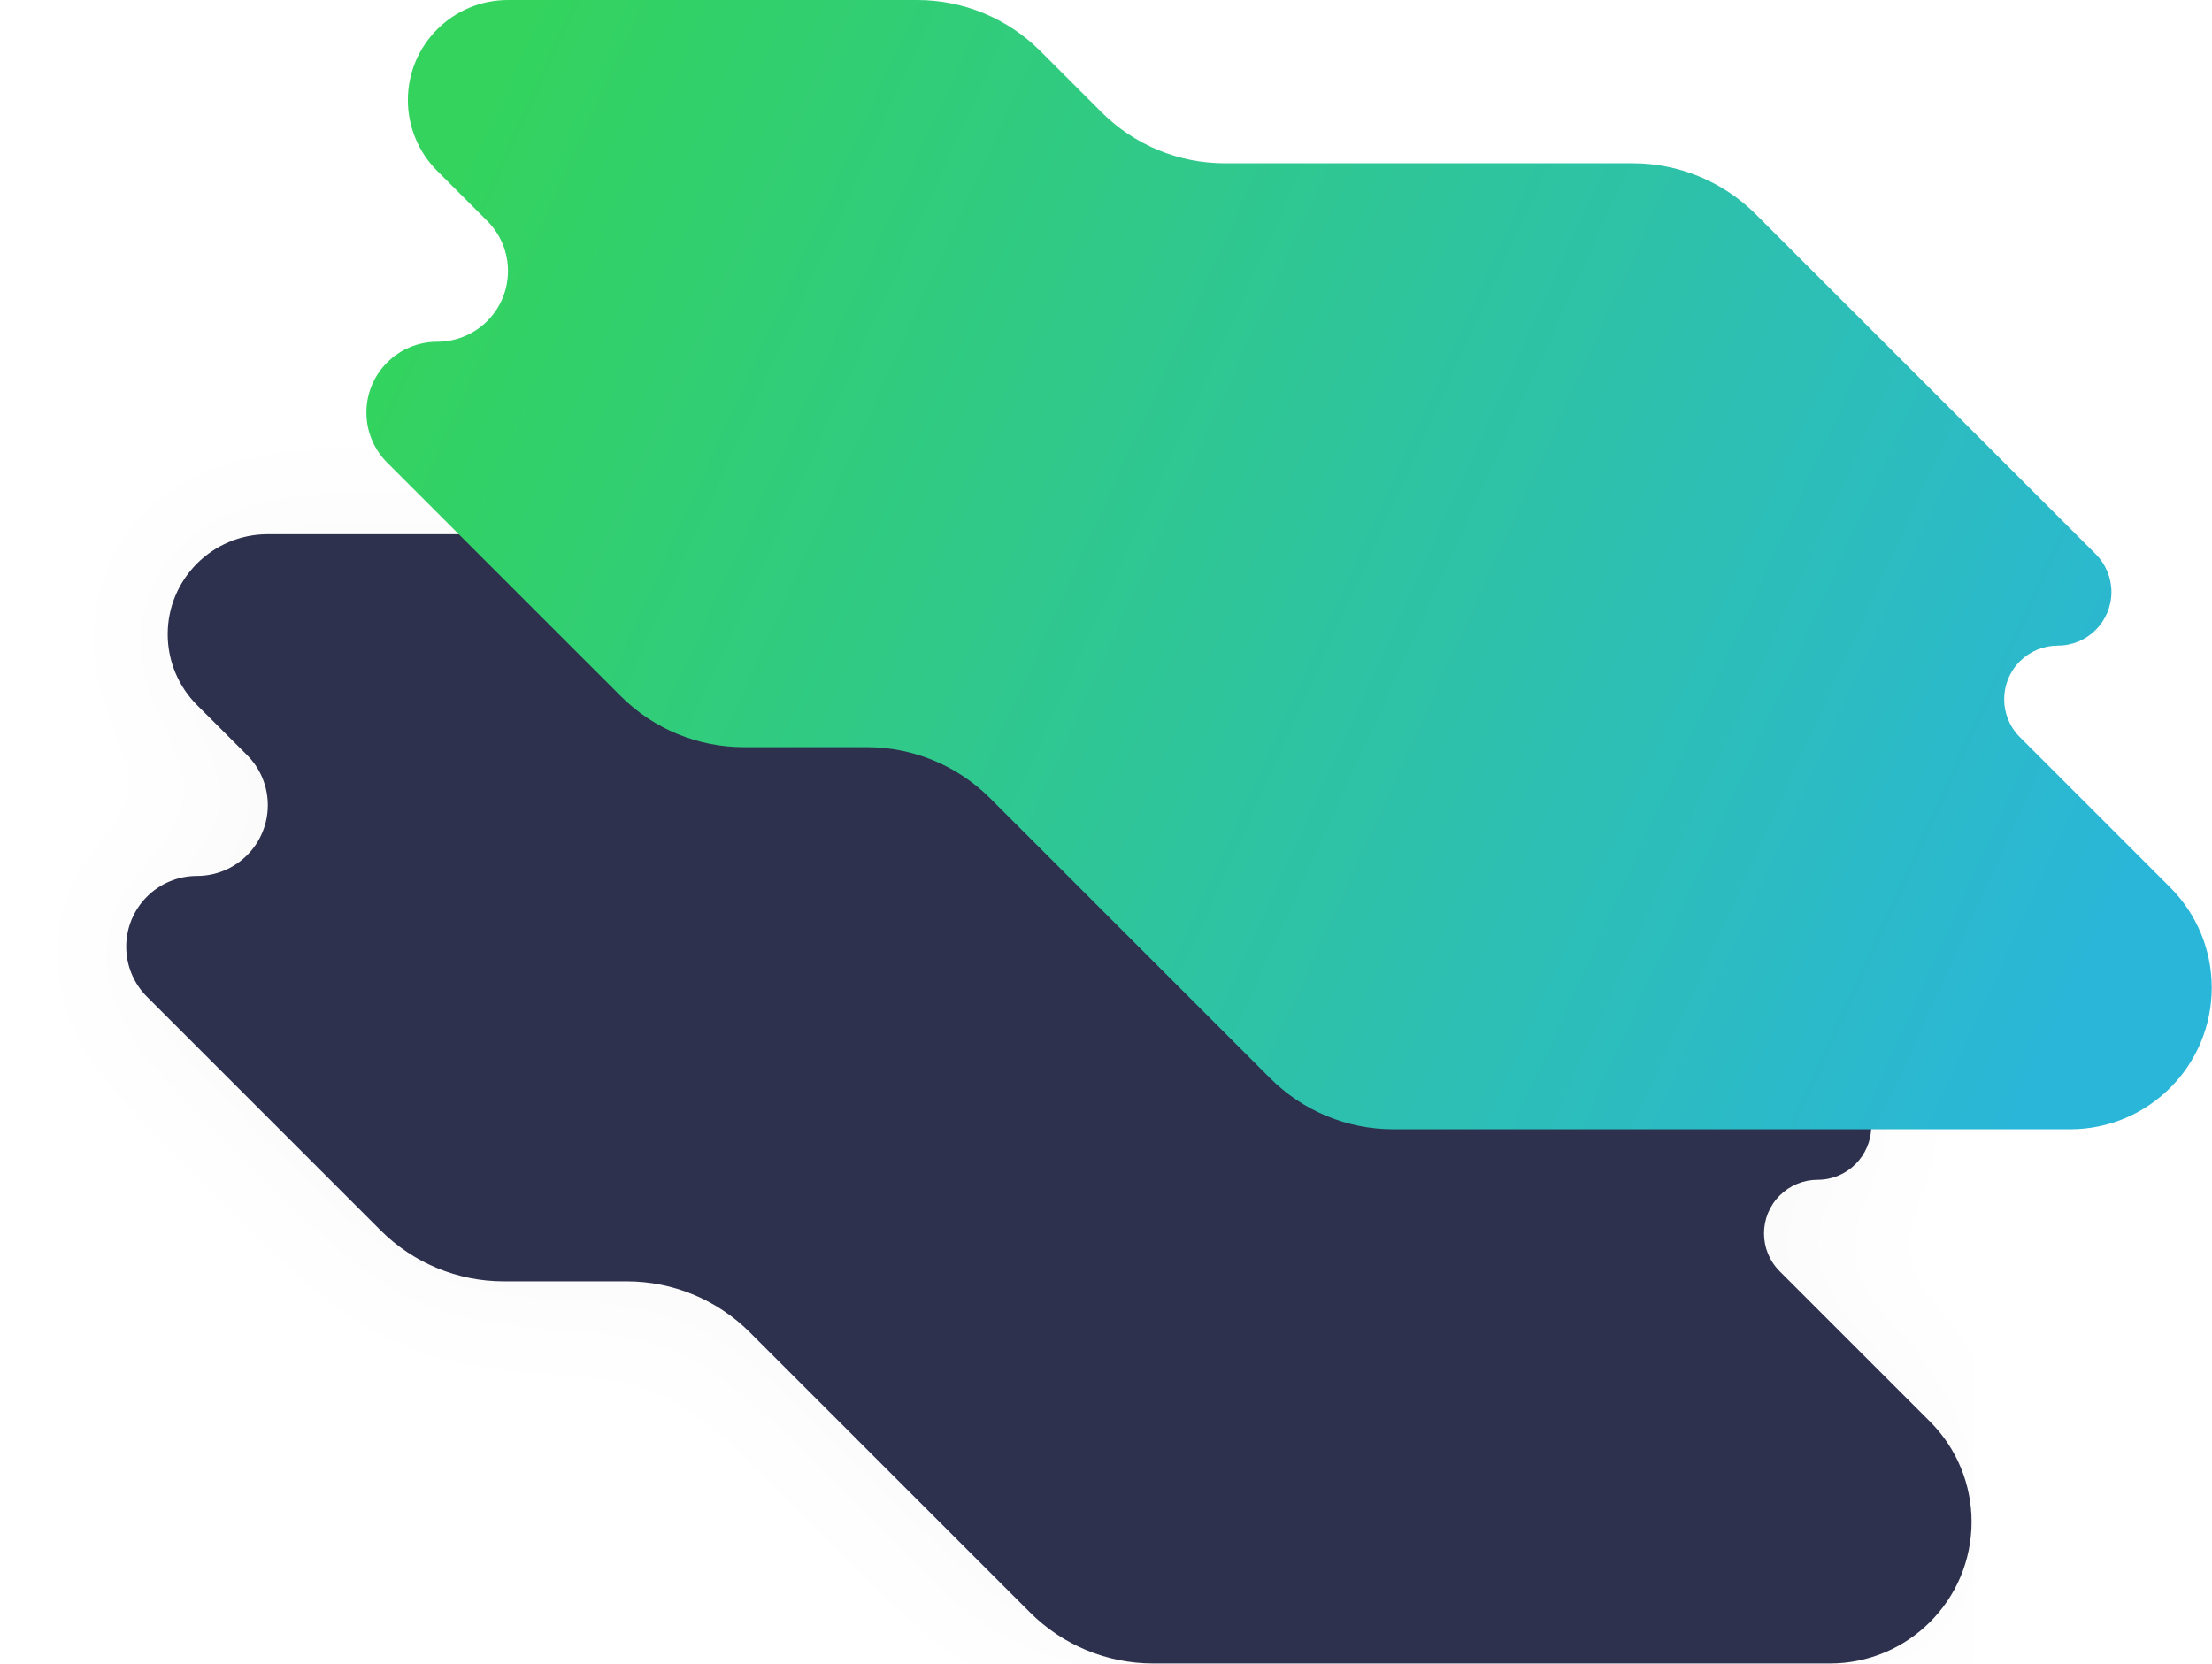
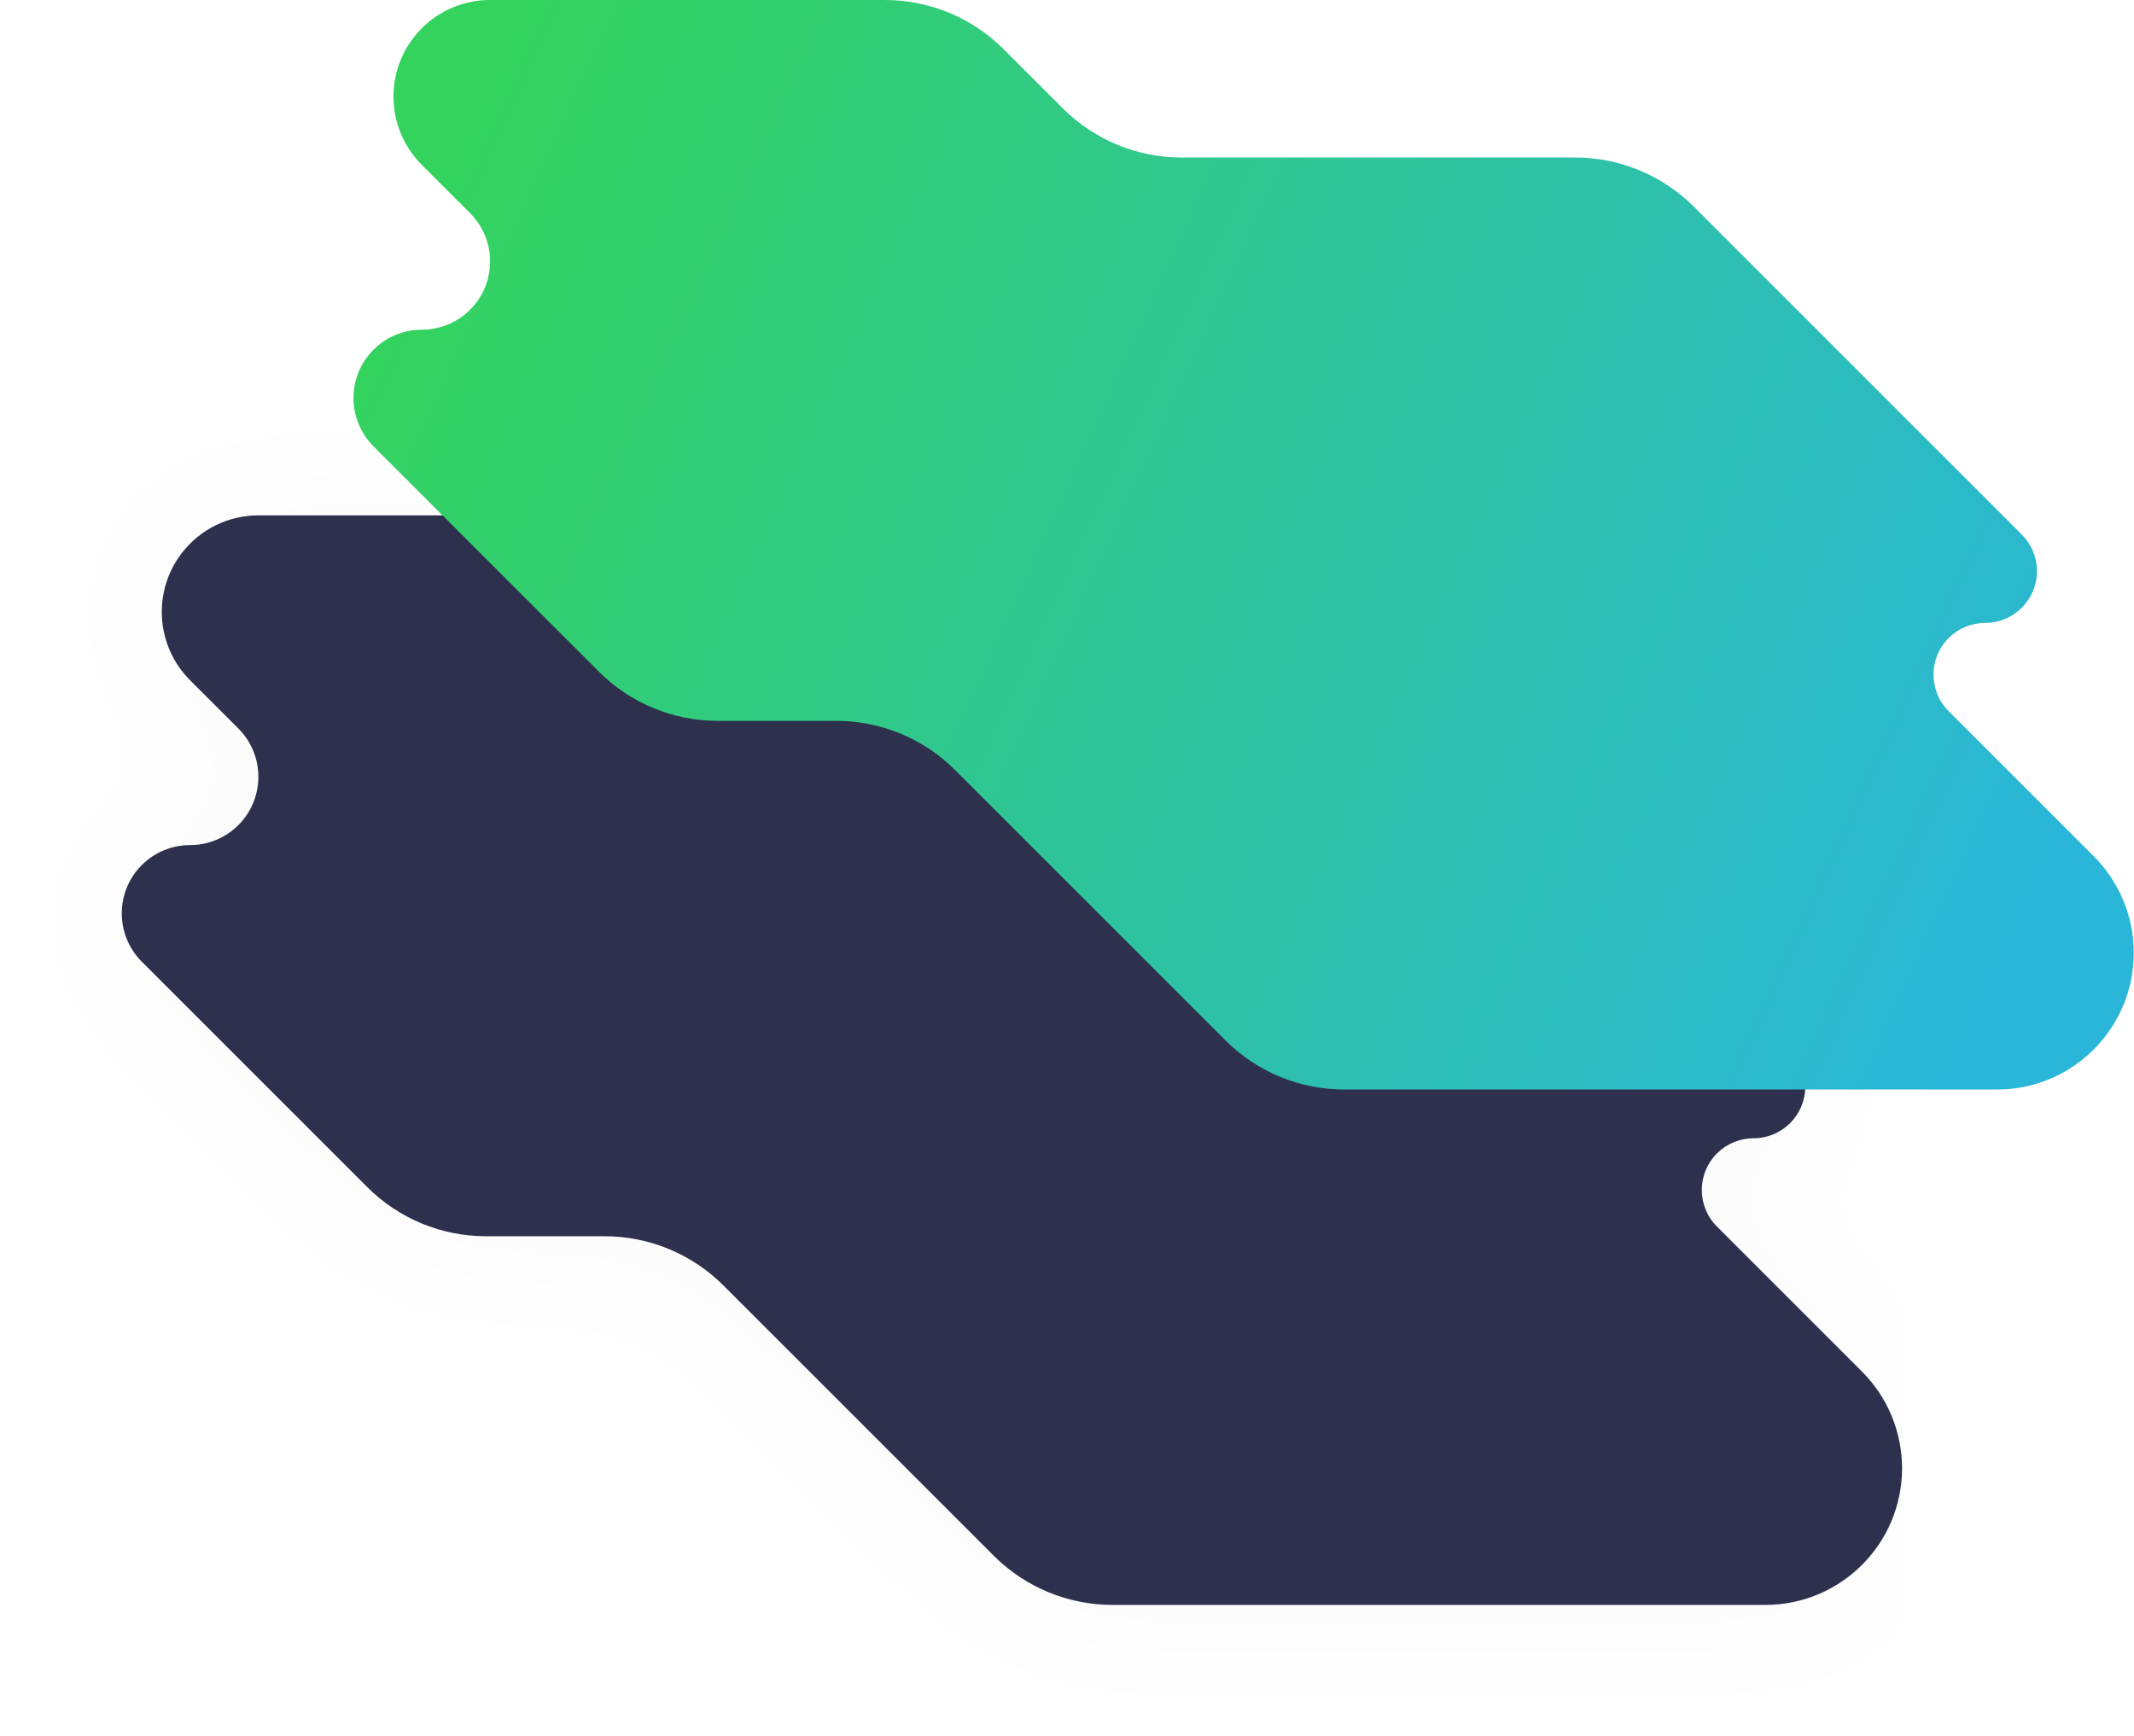
- <svg xmlns="http://www.w3.org/2000/svg" xmlns:xlink="http://www.w3.org/1999/xlink" width="1271" height="956">
+ <svg xmlns="http://www.w3.org/2000/svg" xmlns:xlink="http://www.w3.org/1999/xlink" width="1271" height="1034">
  <defs>
    <linearGradient id="c" x1="0%" x2="99.58%" y1="36.147%" y2="63.736%">
      <stop offset="0%" stop-color="#33D35E" />
      <stop offset="100%" stop-color="#2AB6D9" />
    </linearGradient>
    <filter id="a" width="104.9%" height="135.9%" x="-4.8%" y="-17.6%" filterUnits="objectBoundingBox">
      <feOffset dy="2" in="SourceAlpha" result="shadowOffsetOuter1" />
      <feGaussianBlur in="shadowOffsetOuter1" result="shadowBlurOuter1" stdDeviation="38.5" />
      <feColorMatrix in="shadowBlurOuter1" values="0 0 0 0 0 0 0 0 0 0 0 0 0 0 0 0 0 0 0.024 0" />
    </filter>
    <path id="b" d="M 69.445 572.84                         L 203.73 707.112                         a 100 100 0 0070.708 29.286                         h 70.693                         a 100 100 0 0170.708 29.287                         l 161.04 161.027                         A 100 100 0 00647.584 956                         h 388.853                         c 44.964 0 81.415 -36.45 81.415 -81.414                         a 81.414 81.414 0 00 -23.848 -57.57                         l -86.392 -86.386                         c -12.033 -12.032 -12.034 -31.54 -.002 -43.574                         a 30.812 30.812 0 0121.788 -9.025                         c 17.017 0 30.812 -13.795 30.812 -30.812 0 -8.172 -3.246 -16.01 -9.025 -21.788                         L 855.85 430.11                         a 100 100 0 00 -70.708 -29.287                         H 550.7                         a 100 100 0 01 -70.708 -29.287                         l -35.253 -35.25                         A 100 100 0 00374.032 307                         H 138.88                         c -31.769 0 -57.523 25.754 -57.523 57.523                         a 57.523 57.523 0 0016.85 40.676                         l 28.761 28.76                         c 15.886 15.884 15.887 41.64.003 57.525                         a 40.676 40.676 0 01 -28.764 11.915                         c -22.465 0 -40.677 18.211 -40.677 40.676                         a 40.676 40.676 0 0011.915 28.764                         z" />
  </defs>
  <g fill="none" fill-rule="evenodd" transform="translate(15)">
    <use fill="#000" filter="url(#a)" xlink:href="#b" />
    <use fill="#2D314D" xlink:href="#b" />
    <path fill="url(#c)" d="M 207.445 265.84                                 L 341.73 400.112                                 a 100 100 0 0070.708 29.286                                 h 70.693                                 a 100 100 0 0170.708 29.287                                 l 161.04 161.027                                 A 100 100 0 00785.584 649                                 h 388.853                                 c 44.964 0 81.415 -36.45 81.415 -81.414                                 a 81.414 81.414 0 00 -23.848 -57.57                                 l -86.392 -86.386                                 c -12.033 -12.032 -12.034 -31.54 -.002 -43.574                                 a 30.812 30.812 0 0121.788 -9.025                                 c 17.017 0 30.812 -13.795 30.812 -30.812 0 -8.172 -3.246 -16.01 -9.025 -21.788                                 L 993.85 123.11                                 a 100 100 0 00 -70.708 -29.287                                 H 688.7                                 a 100 100 0 01 -70.708 -29.287                                 l -35.253 -35.25                                 A 100 100 0 00512.032 0                                 H 276.88                                 c -31.769 0 -57.523 25.754 -57.523 57.523                                 a 57.523 57.523 0 0016.85 40.676                                 l 28.761 28.76                                 c 15.886 15.884 15.887 41.64.003 57.525                                 a 40.676 40.676 0 01 -28.764 11.915                                 c -22.465 0 -40.677 18.211 -40.677 40.676                                 a 40.676 40.676 0 0011.915 28.764                                 z" />
  </g>
</svg>
